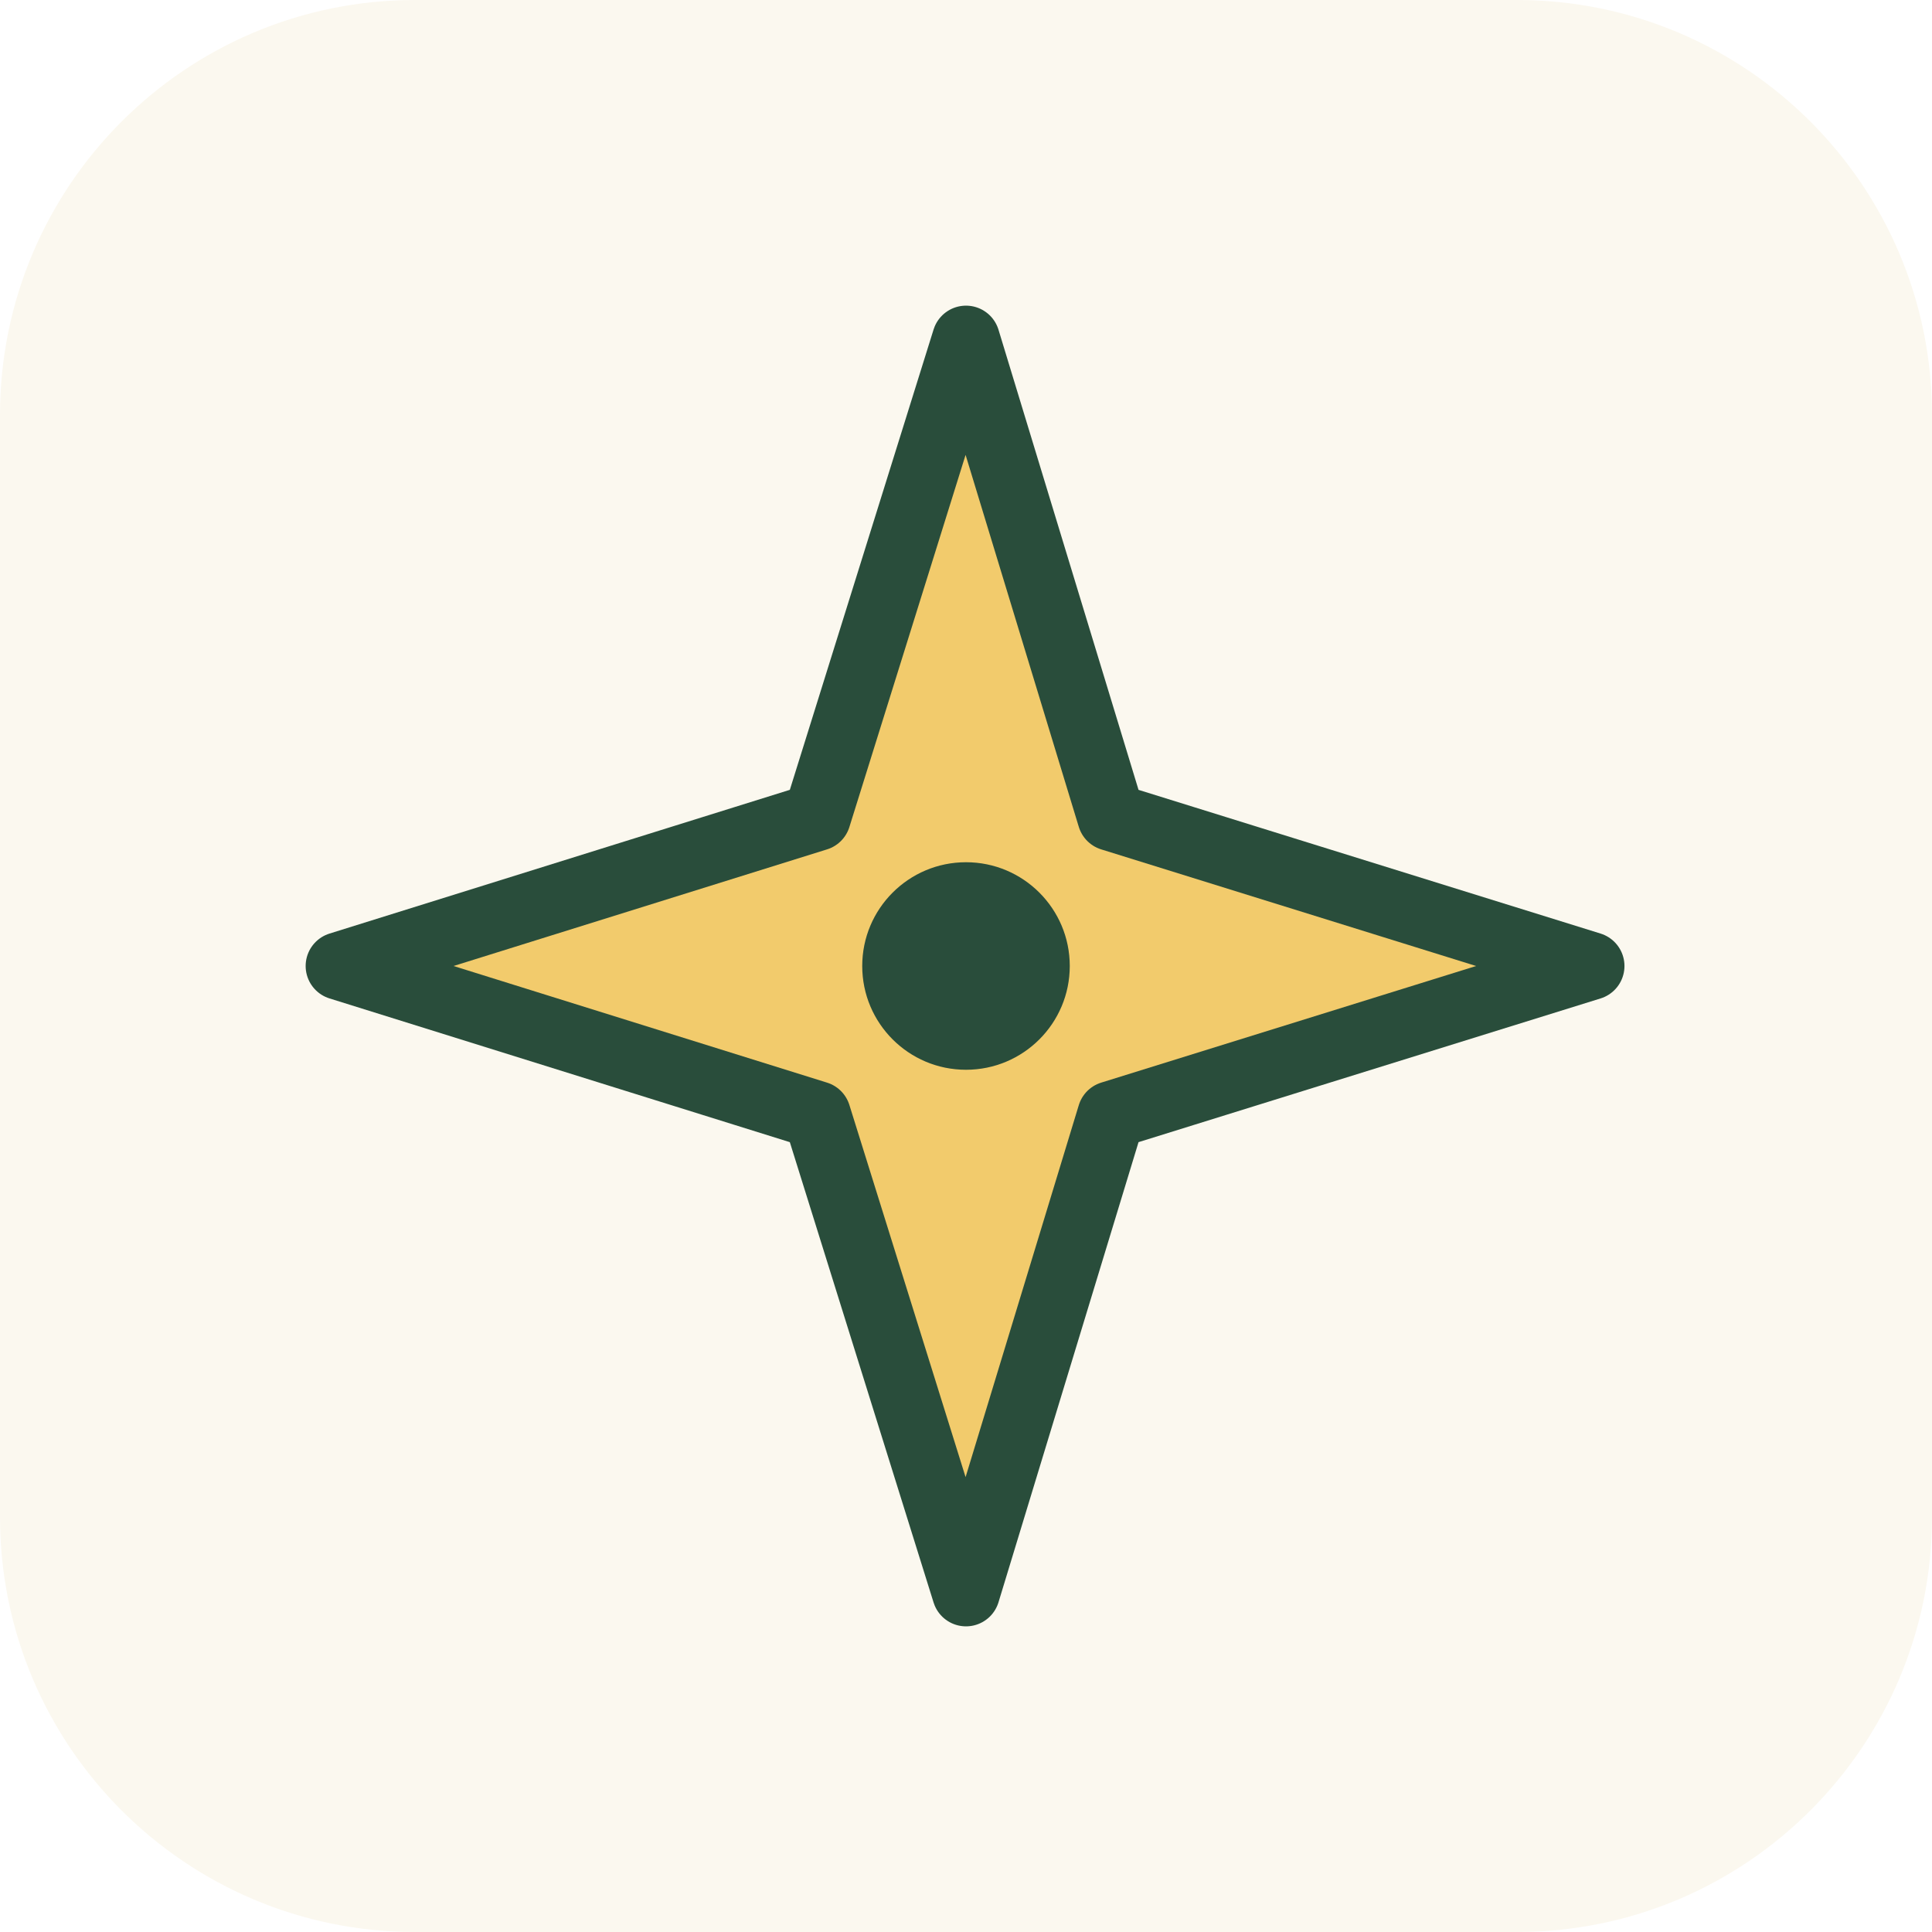
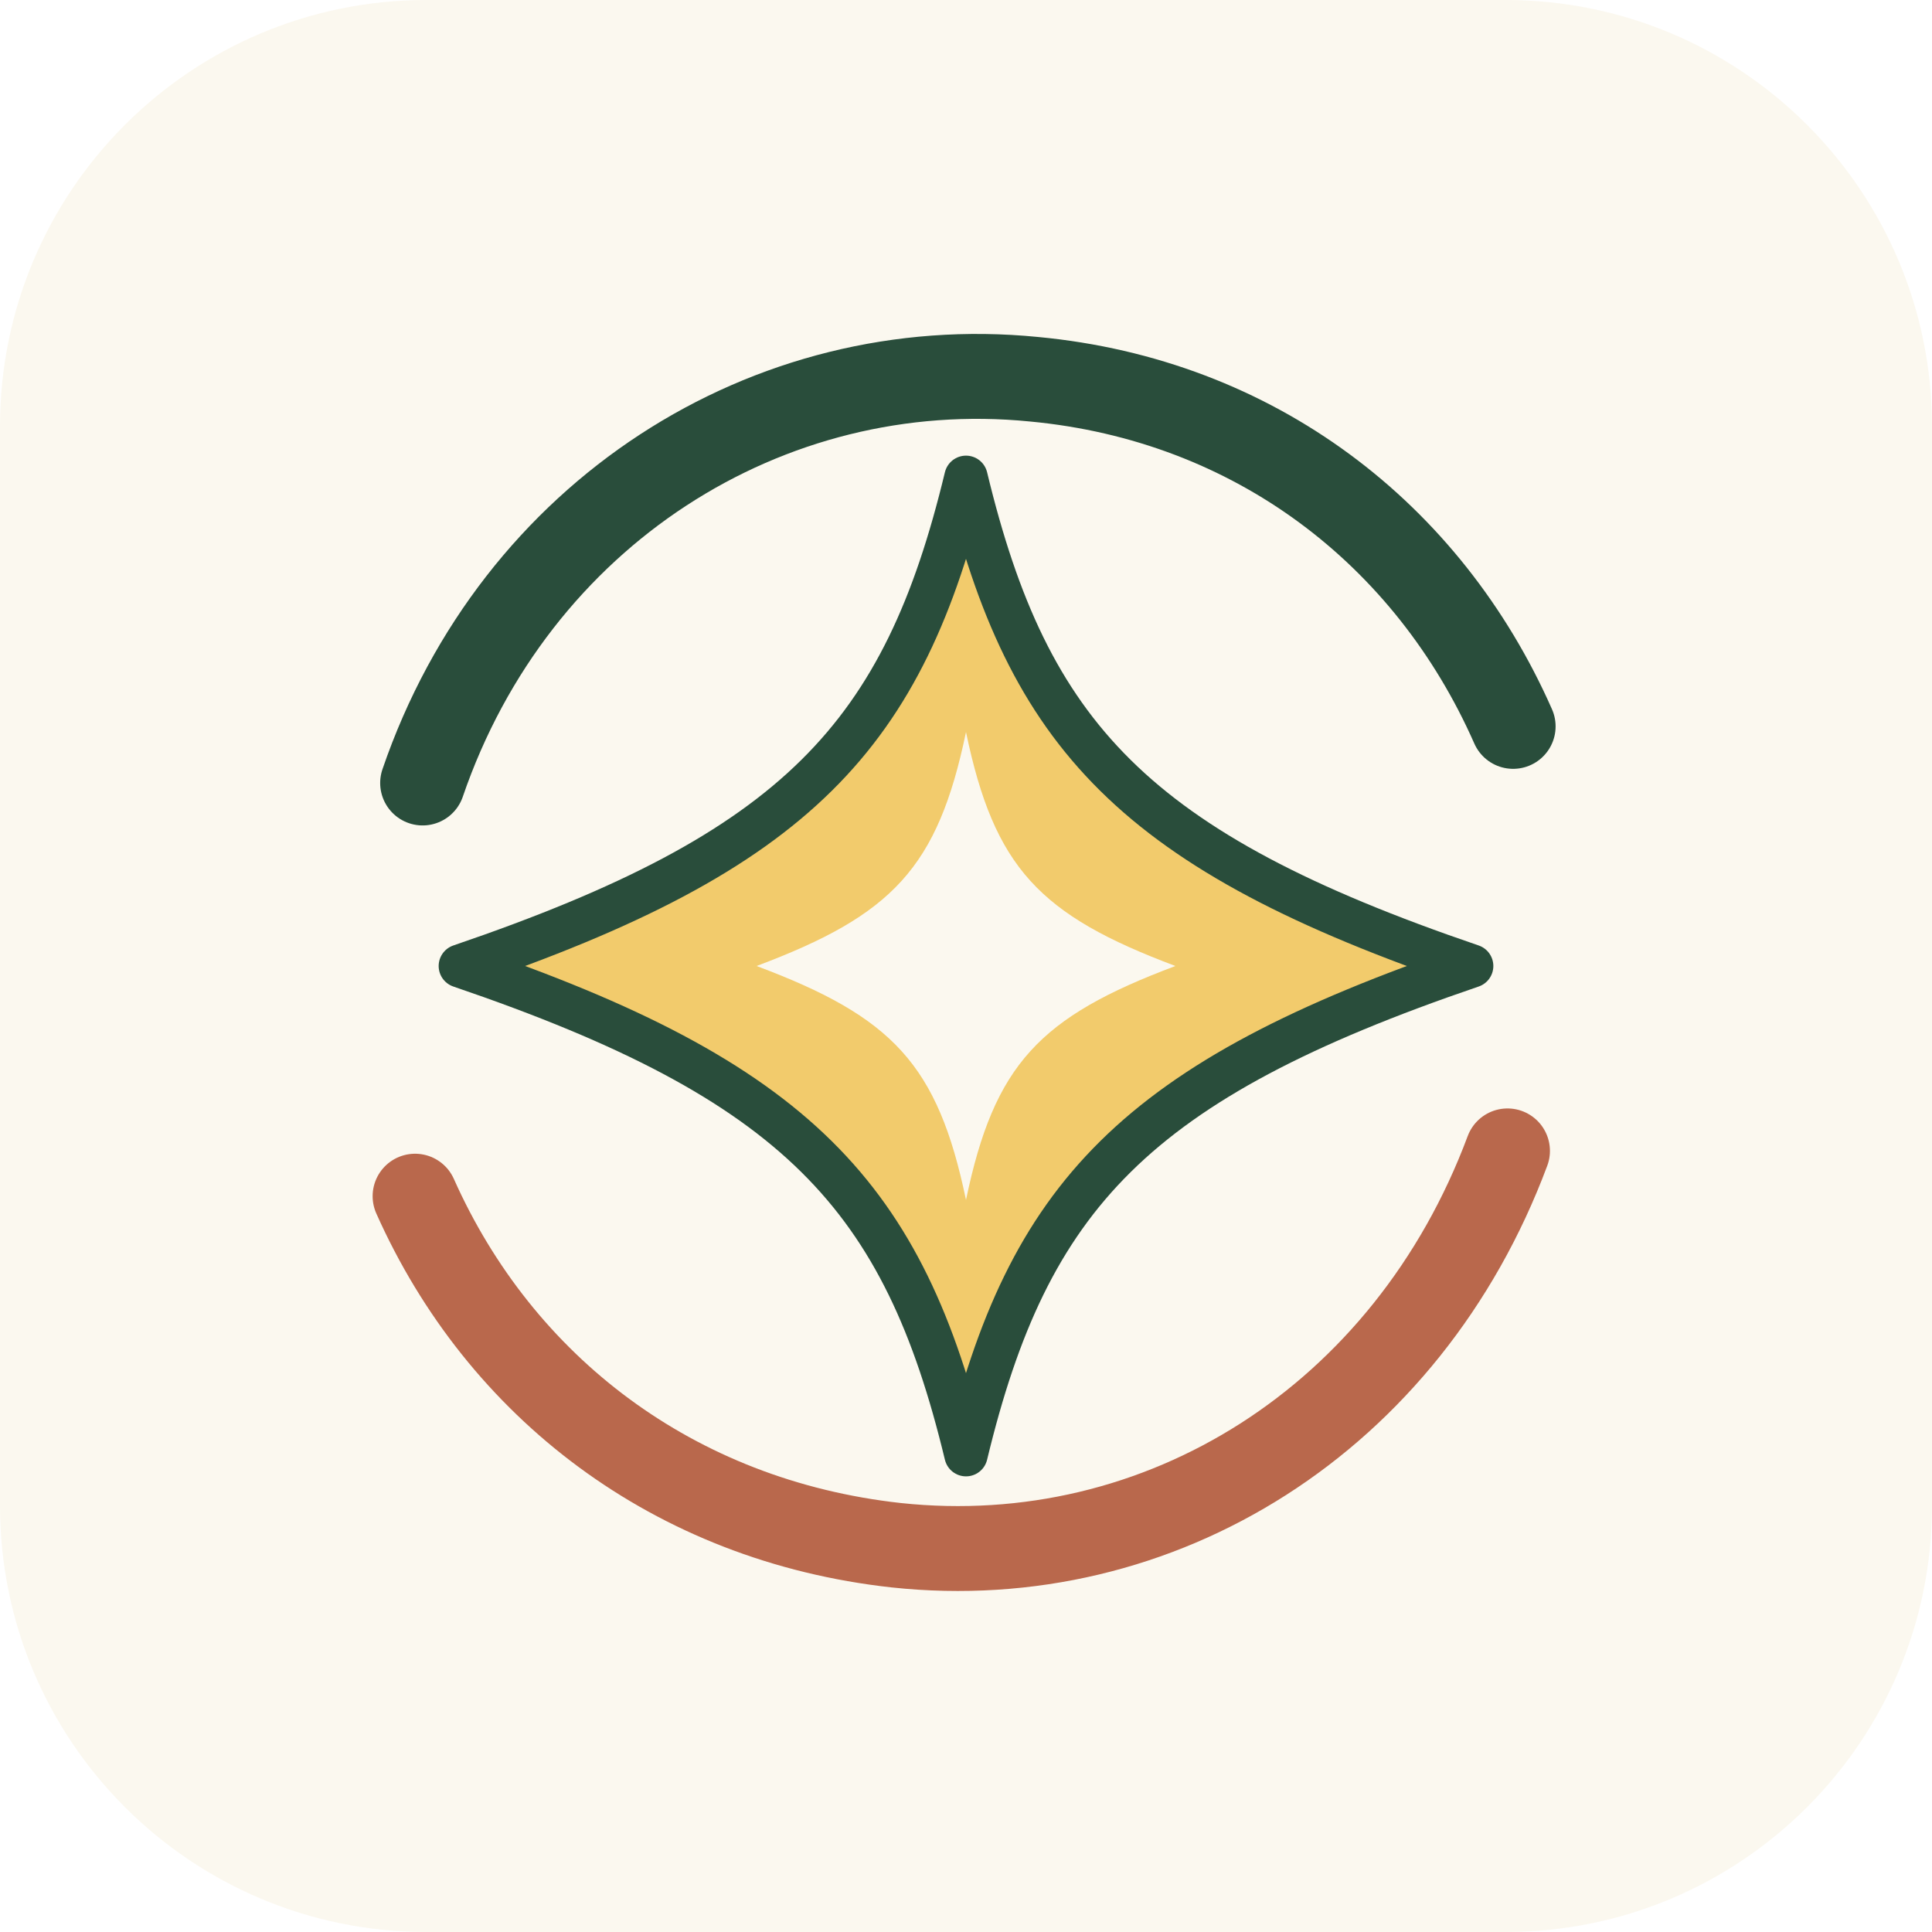
<svg xmlns="http://www.w3.org/2000/svg" width="1024" height="1024" viewBox="0 0 1024 1024">
-   <rect width="1024" height="1024" rx="220" fill="#FBF8EF" />
-   <path d="M512 180 589 433 843 512 589 591 512 844 433 591 180 512 433 433Z" fill="#F2CB6C" stroke="#294D3B" stroke-width="36" stroke-linejoin="round" />
-   <circle cx="512" cy="512" r="55" fill="#294D3B" />
+   <rect width="1024" height="1024" rx="226" fill="#FBF8EF" />
+   <path d="M224 415C273 272 407 187 548 201C665 212 757 283 802 385" fill="none" stroke="#294D3B" stroke-width="45" stroke-linecap="round" />
+   <path d="M799 610C746 752 615 834 475 819C357 806 265 735 220 634" fill="none" stroke="#B9684C" stroke-width="45" stroke-linecap="round" />
+   <path d="M512 253C545 390 601 451 780 512C601 573 545 634 512 771C479 634 423 573 244 512C423 451 479 390 512 253Z" fill="#F2CB6C" stroke="#294D3B" stroke-width="23" stroke-linejoin="round" />
+   <path d="M512 388C527 460 551 485 623 512C551 539 527 564 512 636C497 564 473 539 401 512C473 485 497 460 512 388Z" fill="#FBF8EF" />
</svg>
